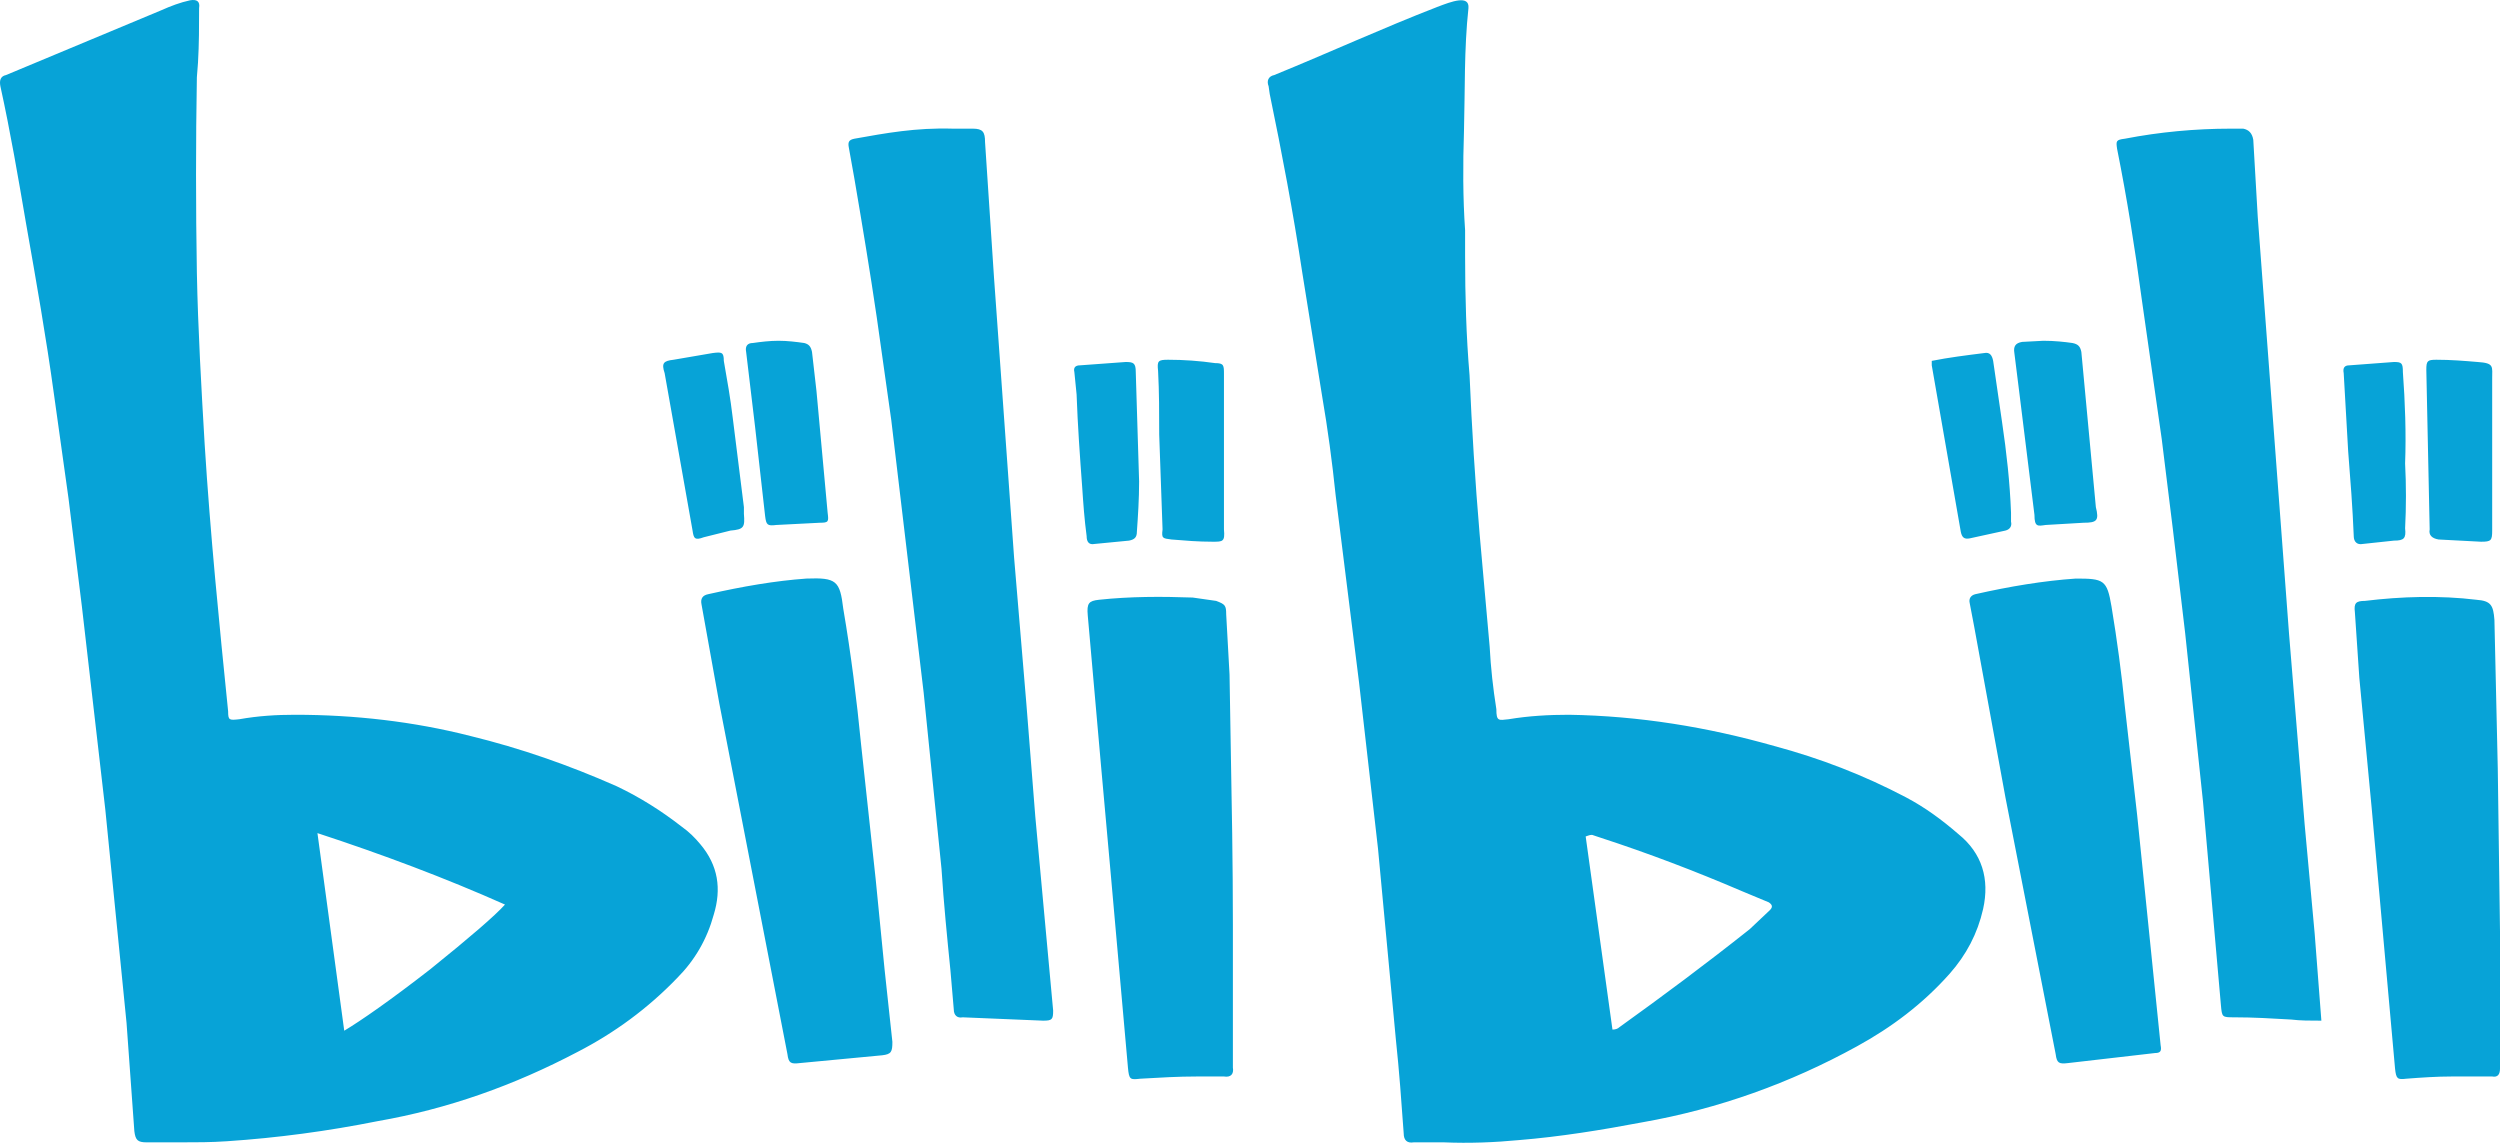
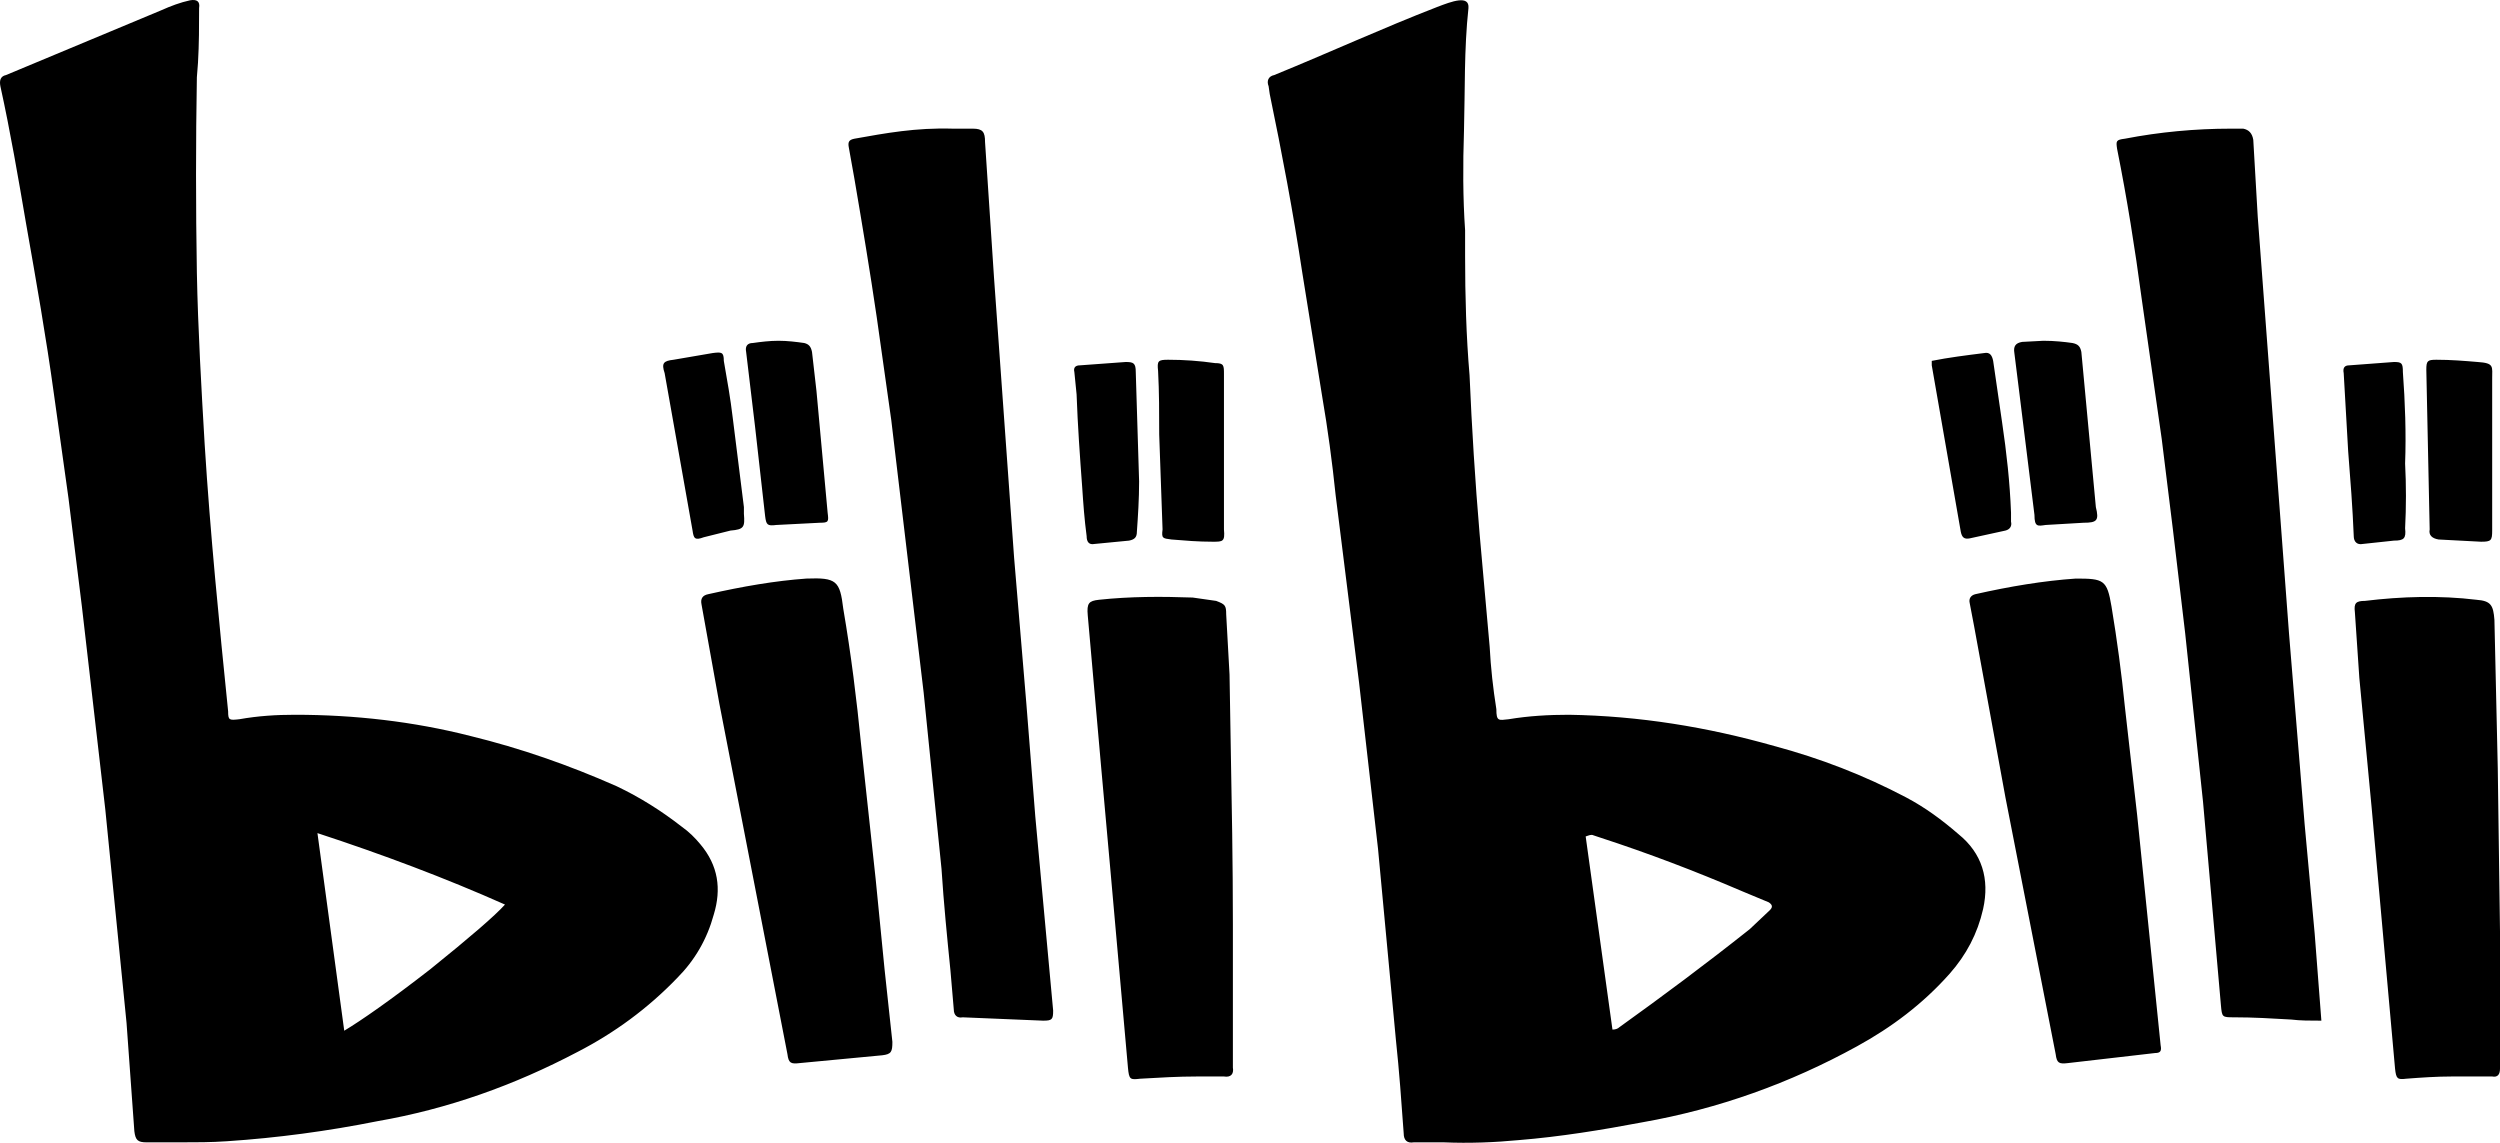
<svg xmlns="http://www.w3.org/2000/svg" version="1.1" id="Bilibili" x="0px" y="0px" viewBox="0 0 2186.86 999.65" style="enable-background:new 0 0 2186.86 999.65;" xml:space="preserve">
-   <style type="text/css">
- 	.st0{fill:#07A3D7;}
+   <style type="text/scss">
+ svg {
+ 	.st0 { fill: #07A3D7; }
+ }
</style>
  <g>
    <path class="st0" d="M2030.61,892.82c-9.77,0-18.55,0-26.37-0.98c-16.6-0.97-33.2-1.95-49.8-1.95c-10.74,0-10.74,0-11.72-10.74   l-15.63-177.74l-15.62-147.46l-10.74-90.82l-9.77-79.1l-17.58-123.05c-5.86-43.94-12.69-86.91-21.48-130.86   c-0.98-6.83-0.98-7.81,6.84-8.79c30.27-5.86,61.52-8.79,92.77-8.79h10.74c4.88,0.98,7.81,3.91,8.79,9.77l3.91,67.38l27.34,364.26   l13.67,166.99l8.79,95.71L2030.61,892.82L2030.61,892.82z M833.34,112.54h17.58c8.79,0,10.74,2.93,10.74,11.72l7.82,118.17   l17.58,245.11l10.74,127.93l7.81,98.64l15.63,169.92c0,7.81-0.98,8.79-8.79,8.79l-70.32-2.93c-4.88,0.98-7.81-1.95-7.81-6.84   l-2.93-34.18c-2.93-29.29-5.86-58.59-7.81-88.86l-15.63-154.3l-16.6-139.65l-11.72-98.63l-12.69-89.85   c-5.86-40.04-12.7-81.05-19.53-121.09l-4.89-27.34c-0.97-4.89,0-6.84,4.89-7.82C774.75,116.45,801.12,111.57,833.34,112.54   L833.34,112.54L833.34,112.54z M1815.77,506.1c24.41,0,27.34,0.98,31.25,24.41c4.88,29.3,8.79,58.6,11.72,87.89l10.74,94.73   l20.51,201.17c0.97,4.89,0,6.84-4.89,6.84l-76.17,8.79c-7.81,0.97-9.77,0-10.74-7.81l-43.95-224.61l-27.34-149.42l-3.91-20.51   c-0.97-3.9,0.98-6.83,4.89-7.81C1758.15,512.94,1787.45,508.05,1815.77,506.1L1815.77,506.1L1815.77,506.1z M705.41,506.1   c26.37-0.98,29.3,1.95,32.23,26.37c6.84,40.04,11.72,79.1,15.63,119.14l12.69,117.18l7.81,79.11l6.84,63.47   c0,8.79-0.98,10.75-8.79,11.72l-72.26,6.84c-7.82,0.97-9.77,0-10.75-7.81l-59.57-306.65l-15.62-86.91   c-0.98-4.88,0.97-7.81,5.86-8.79C649.75,512.94,678.07,508.05,705.41,506.1L705.41,506.1L705.41,506.1z M1078.46,808.83v121.1v3.9   c0.98,5.86-1.95,8.79-7.81,7.82h-23.44c-16.6,0-33.2,0.97-49.8,1.95c-8.79,0.98-9.77,0.98-10.75-9.77l-15.62-175.78l-7.81-86.91   l-11.72-132.81c-0.98-10.75,0.98-12.7,9.76-13.68c27.35-2.93,54.69-2.93,82.04-1.95l20.5,2.93c7.82,2.93,8.79,3.91,8.79,11.72   l2.93,52.73l0.98,58.6C1077.49,702.39,1078.46,755.12,1078.46,808.83L1078.46,808.83L1078.46,808.83z M2186.86,814.69v114.26v5.86   c0,4.88-1.95,7.81-6.84,6.84h-35.15c-13.67,0-27.35,0.97-40.04,1.95c-7.81,0.98-8.79,0-9.77-8.79l-20.5-228.52l-10.75-113.28   l-3.9-57.61c-0.98-7.82,0.97-9.77,8.79-9.77c32.22-3.91,65.43-4.88,97.65-0.98c12.7,0.98,14.65,4.89,15.63,17.58l2.93,129.88   L2186.86,814.69L2186.86,814.69z M1787.45,298.09c9.76,0,18.55,0.98,25.39,1.95c4.88,0.98,6.83,2.93,7.81,7.82l12.69,135.74   c2.93,11.72,0.98,13.67-10.74,13.67l-33.2,1.95c-6.84,0.98-9.77,1.96-9.77-8.78l-13.67-110.36l-3.9-31.25   c-0.98-5.86,0.97-8.79,6.83-9.76L1787.45,298.09L1787.45,298.09z M681,298.09c7.81,0,15.63,0.98,22.46,1.95   c3.91,0.98,5.86,2.93,6.84,7.82l3.9,34.18l9.77,106.44c0.98,7.81,0.98,8.79-6.84,8.79l-38.08,1.95c-7.81,0.98-8.79,0-9.77-7.81   l-8.79-78.12l-7.81-65.43c-0.98-4.89,0.98-7.82,5.86-7.82C665.38,299.07,673.19,298.09,681,298.09L681,298.09L681,298.09z    M1070.65,395.75v67.38c0.98,10.74-0.98,10.74-9.77,10.74c-12.69,0-24.41-0.97-36.13-1.95c-7.81-0.98-8.79-0.98-7.81-8.79   l-2.93-83.01c0-18.55,0-37.11-0.98-55.66c-0.97-8.79,0-9.77,8.79-9.77c13.67,0,27.34,0.98,41.02,2.93c7.81,0,7.81,1.96,7.81,9.77   V395.75L1070.65,395.75z M2180.02,396.72v67.39c0,8.79-0.97,9.76-9.76,9.76l-37.11-1.95c-5.86-0.98-8.79-3.91-7.81-8.79   l-2.93-139.65c0-7.81,0.97-8.79,8.79-8.79c12.69,0,24.41,0.98,36.13,1.96c14.65,0.97,12.69,3.9,12.69,14.64L2180.02,396.72   L2180.02,396.72z M650.73,449.46c0.97,11.72,0,13.67-11.72,14.65l-23.44,5.86c-7.81,2.93-8.79,0.97-9.76-5.86l-24.42-137.7   c-2.93-8.79-0.98-10.74,7.81-11.72l34.18-5.86c7.82-0.97,9.77-0.97,9.77,6.84c2.93,16.6,5.86,33.2,7.81,49.8l9.77,78.13   L650.73,449.46L650.73,449.46z M1689.79,315.67c14.65-2.93,30.27-4.88,45.9-6.84c4.88-0.97,6.83,1.96,7.81,6.84l7.81,53.71   c3.91,26.37,6.84,52.73,7.82,79.1v7.81c0.97,3.91-0.98,6.84-4.89,7.82l-31.25,6.83c-4.88,0.98-6.83-0.97-7.81-5.86l-25.39-145.5   V315.67L1689.79,315.67z M996.43,421.14c0,15.62-0.98,30.27-1.95,43.94c0,4.89-1.96,6.84-6.84,7.82l-30.27,2.93   c-4.88,0.97-6.84-1.96-6.84-6.84c-1.95-14.65-2.93-28.32-3.9-42.97c-1.96-26.37-3.91-53.71-4.89-81.05l-1.95-19.53   c-0.98-3.91,0.98-5.86,4.88-5.86l40.04-2.93c6.84,0,8.79,0.97,8.79,8.79L996.43,421.14L996.43,421.14z M2103.85,405.51   c0.98,18.56,0.98,38.09,0,56.64c0.98,8.79-0.97,10.75-9.76,10.75l-27.35,2.93c-4.88,0.97-7.81-1.96-7.81-6.84   c-0.98-24.41-2.93-49.8-4.88-74.22l-3.91-68.36c-0.98-4.88,0.98-6.83,4.88-6.83l39.07-2.93c6.83,0,7.81,0.97,7.81,8.79   C2103.85,351.8,2104.83,379.15,2103.85,405.51L2103.85,405.51L2103.85,405.51z M612.64,738.52c15.63,18.56,18.56,39.06,11.72,61.52   c-5.86,21.49-16.6,40.04-32.23,55.67c-25.39,26.37-54.68,47.85-86.91,64.45c-55.66,29.3-113.28,49.81-174.81,60.55   c-43.94,8.79-87.89,14.65-131.83,17.58c-13.67,0.97-27.34,0.97-41.02,0.97h-29.29c-7.82,0-9.77-1.95-10.75-9.76l-6.83-94.73   L92.13,708.25l-20.5-177.74l-11.72-94.72l-12.7-90.82c-6.83-49.81-15.62-99.61-24.41-149.42C15.96,155.51,9.13,115.47,0.34,75.44   c-0.98-4.89,0-8.79,4.88-9.77L140.96,9.03c8.79-3.91,16.6-6.84,25.39-8.79c5.86-0.98,8.79,0.98,7.81,6.84   c0,15.62,0,31.25-0.97,47.85l-0.98,12.69c-0.97,56.64-0.97,113.28,0,170.9c0.98,49.81,3.91,100.59,6.84,150.39   c4.88,78.13,12.69,156.25,20.51,233.4c0,7.81,0.97,7.81,9.76,6.84c16.6-2.93,32.23-3.91,48.83-3.91   c51.76,0,103.51,5.86,153.32,18.55c43.94,10.75,85.94,25.4,127.93,43.95c20.51,9.77,39.06,21.48,56.64,35.16   C602.88,727.78,607.76,732.66,612.64,738.52L612.64,738.52L612.64,738.52z M1713.23,729.73c20.51,16.6,27.34,39.06,21.48,65.43   c-4.88,21.49-14.65,40.04-29.3,56.64c-23.43,26.37-50.78,46.88-81.05,63.48c-58.59,32.23-121.09,54.69-187.5,66.41   c-36.13,6.83-72.27,12.69-108.4,15.62c-20.51,1.95-42.97,2.93-65.43,1.95h-26.37c-5.85,0.98-8.78-1.95-8.78-7.81   c-1.96-27.34-3.91-54.69-6.84-82.03l-15.63-166.99l-16.6-145.51l-20.5-164.06c-2.93-28.32-6.84-57.62-11.72-85.94l-17.58-109.38   c-7.81-51.75-17.58-103.51-28.32-155.27l-0.98-6.83c-1.95-4.89,0-8.79,4.88-9.77c47.86-19.53,94.73-41.02,142.58-59.57   c12.7-4.88,28.32-10.74,27.35,0.98c-3.91,36.13-2.93,72.26-3.91,107.42c-0.98,29.29-0.98,58.59,0.98,86.91v22.46   c0,35.16,0.97,70.32,3.9,104.49c1.96,45.9,4.89,92.78,8.79,138.68l8.79,98.63c0.98,18.55,2.93,36.13,5.86,54.69   c0,10.74,1.95,9.76,10.74,8.79c17.58-2.93,35.16-3.91,52.74-3.91c61.52,0.98,121.09,10.74,179.68,27.34   c40.04,10.75,78.13,25.39,115.24,44.93C1683.93,706.29,1698.58,717.04,1713.23,729.73L1713.23,729.73L1713.23,729.73z    M301.12,901.61c14.65-8.79,40.04-26.37,75.19-53.71c35.16-28.32,56.64-46.88,65.43-56.64c-52.73-23.44-107.42-43.95-164.06-62.5   L301.12,901.61L301.12,901.61z M1548.19,796.14c2.93-2.93,1.95-4.88-0.98-6.84l-23.44-9.76c-41.01-17.58-82.03-33.21-124.02-46.88   l-5.86-1.95c-1.95-0.98-3.9,0-6.83,0.98l23.43,168.94c2.93,0,4.89-0.98,5.86-1.95c38.09-27.35,76.17-55.67,114.26-85.94   L1548.19,796.14L1548.19,796.14z" />
  </g>
</svg>
